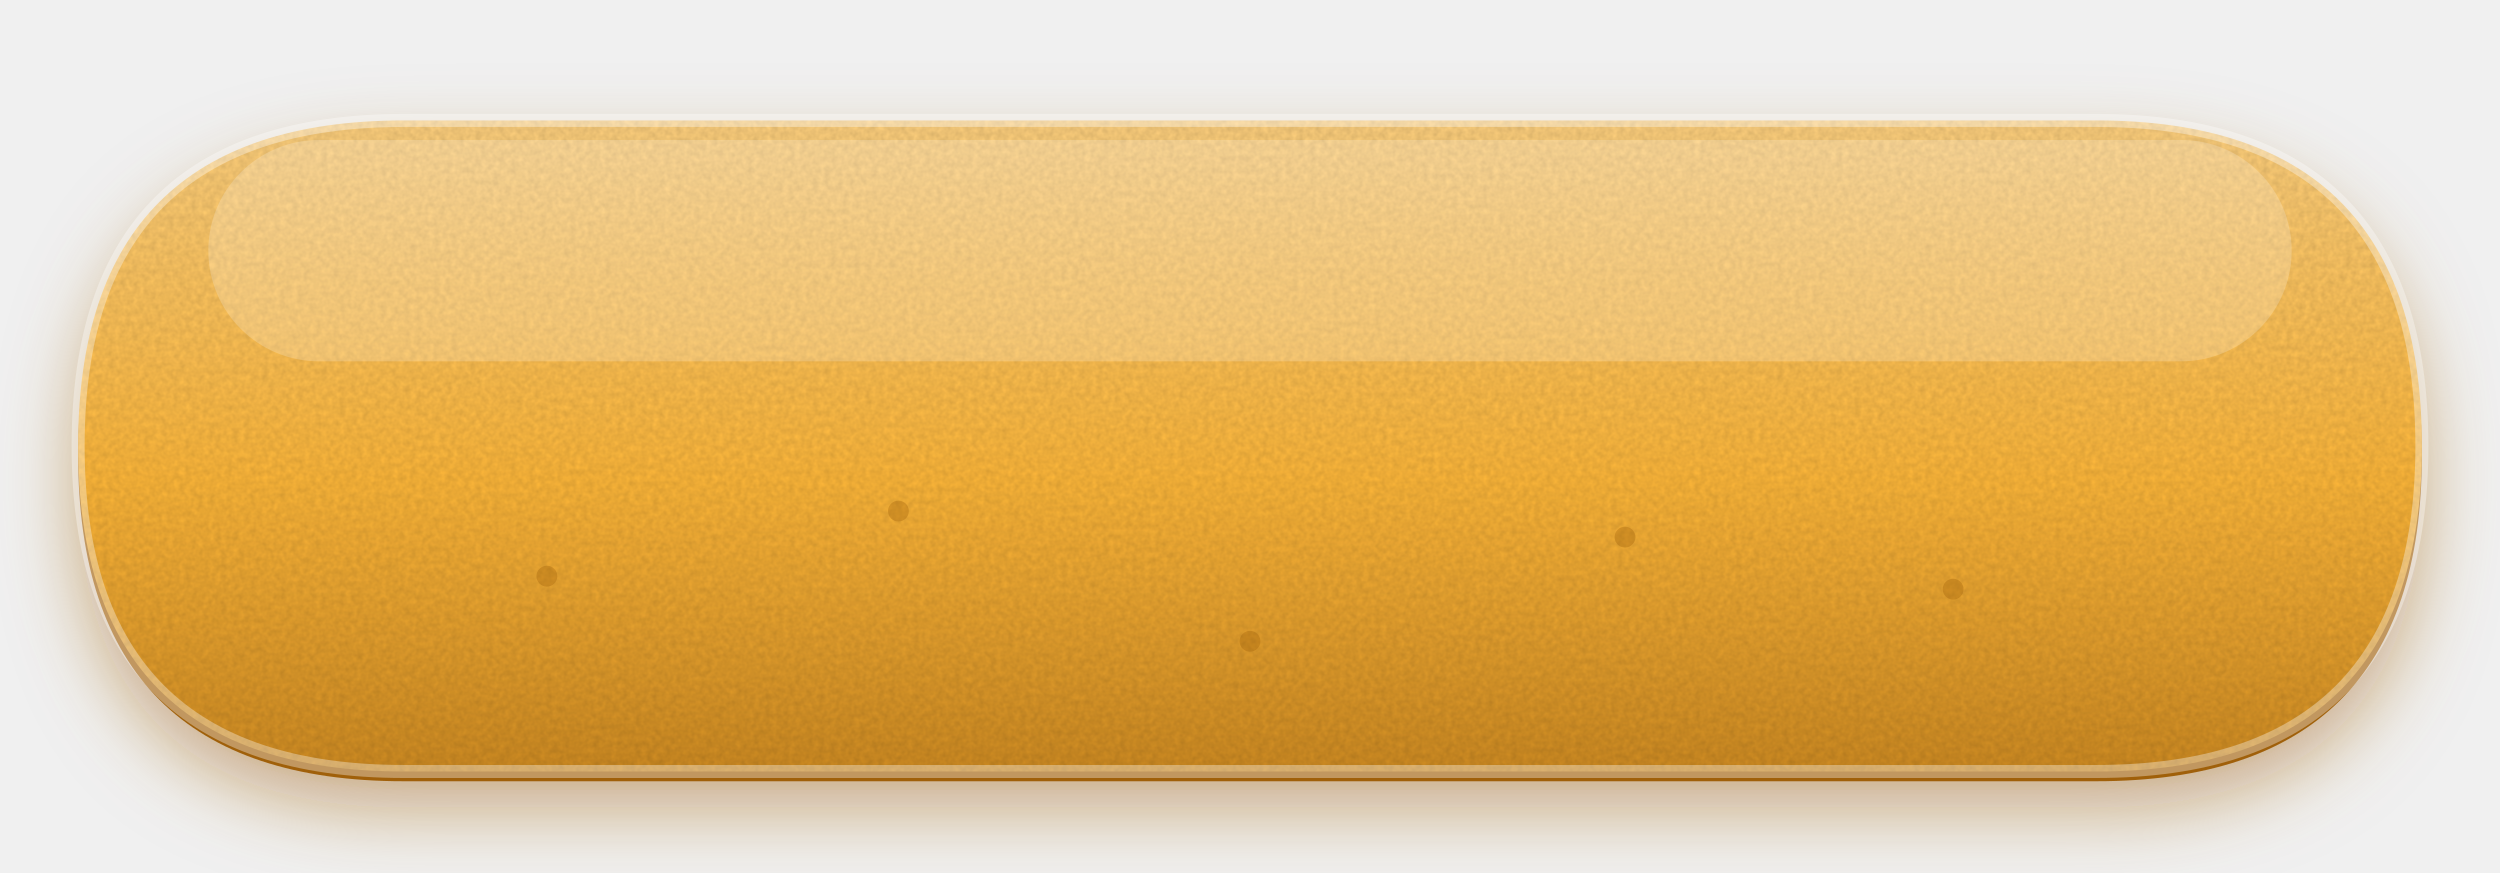
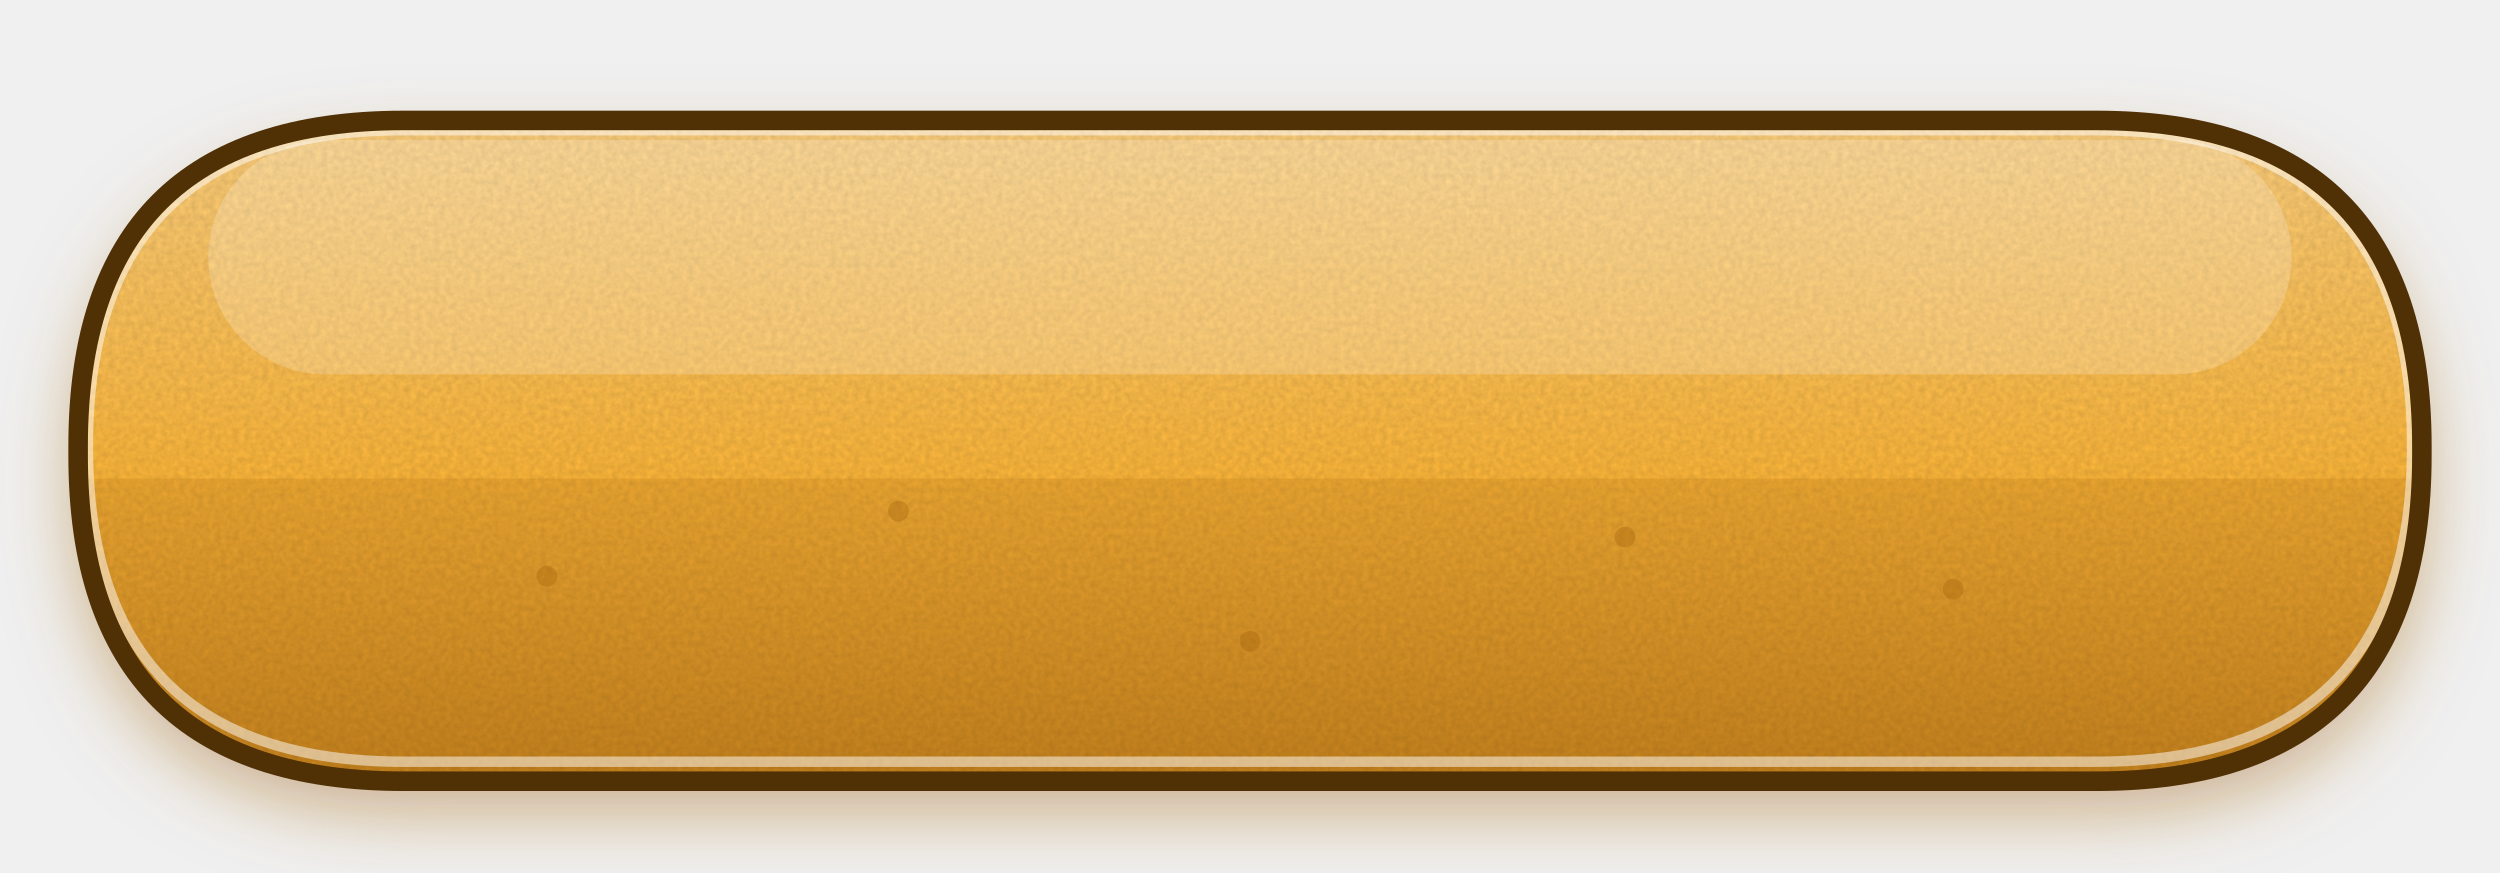
<svg xmlns="http://www.w3.org/2000/svg" viewBox="-12 -12 384 134" width="384" height="134">
  <defs>
    <filter id="sh" x="-30%" y="-40%" width="160%" height="200%">
      <feGaussianBlur stdDeviation="6" />
    </filter>
    <filter id="gs" x="-20%" y="-20%" width="140%" height="140%">
      <feGaussianBlur stdDeviation="2" />
    </filter>
    <filter id="glow" x="-50%" y="-50%" width="200%" height="200%">
      <feGaussianBlur stdDeviation="4" />
    </filter>
    <filter id="grain">
      <feTurbulence type="fractalNoise" baseFrequency="1.1" numOctaves="2" />
      <feColorMatrix values="0 0 0 0 0  0 0 0 0 0  0 0 0 0 0  0 0 0 .7 0" />
    </filter>
  </defs>
  <defs>
    <linearGradient id="f332" x1="0" y1="0" x2="0" y2="1">
      <stop offset="0" stop-color="#ffd17f" />
      <stop offset=".55" stop-color="#ffb83a" />
      <stop offset="1" stop-color="#d08c22" />
    </linearGradient>
    <clipPath id="c332">
      <path d="M50.0 6.5 H310.0 Q360 6.5 360 56.5 V56.5 Q360 106.5 310.0 106.5 H50.0 Q0 106.5 0 56.5 V56.5 Q0 6.5 50.0 6.5 Z" />
    </clipPath>
  </defs>
  <path d="M50.0 8.0 H310.0 Q360 8.0 360 58.0 V58.0 Q360 108.0 310.0 108.0 H50.0 Q0 108.0 0 58.0 V58.0 Q0 8.0 50.0 8.0 Z" fill="#a0600a" opacity=".5" filter="url(#sh)" transform="translate(0 4)" />
  <path d="M50.0 8.0 H310.0 Q360 8.0 360 58.0 V58.0 Q360 108.0 310.0 108.0 H50.0 Q0 108.0 0 58.0 V58.0 Q0 8.0 50.0 8.0 Z" fill="#a0600a" />
  <path d="M50.0 6.5 H310.0 Q360 6.5 360 56.5 V56.5 Q360 106.5 310.0 106.5 H50.0 Q0 106.5 0 56.5 V56.5 Q0 6.5 50.0 6.5 Z" fill="url(#f332)" />
  <g clip-path="url(#c332)">
    <rect x="0" y="6.5" width="360" height="100" filter="url(#grain)" opacity=".22" />
    <circle cx="72.0" cy="76.5" r="1.6" fill="#a0600a" opacity=".35" />
    <circle cx="180.0" cy="86.5" r="1.6" fill="#a0600a" opacity=".35" />
    <circle cx="288.0" cy="78.5" r="1.6" fill="#a0600a" opacity=".35" />
    <circle cx="126" cy="66.5" r="1.6" fill="#a0600a" opacity=".35" />
    <circle cx="237.6" cy="70.5" r="1.6" fill="#a0600a" opacity=".35" />
-     <rect x="20.0" y="9.5" width="320.0" height="34.0" rx="17.0" fill="#fff" opacity="0.2" />
+     <rect x="0" y="61.5" width="360" height="45.0" fill="#a0600a" opacity=".18" />
+     <rect x="20.0" y="9.5" width="320.0" height="36.0" rx="18.0" fill="#fff" opacity="0.2" />
  </g>
-   <path d="M50.0 6.5 H310.0 Q360 6.5 360 56.5 V56.5 Q360 106.5 310.0 106.5 H50.0 Q0 106.5 0 56.5 V56.5 Q0 6.5 50.0 6.5 Z" fill="none" stroke="#fff" stroke-opacity=".35" stroke-width="2" />
+   <path d="M50.0 8.0 H310.0 Q358.5 8.0 358.5 56.5 V56.5 Q358.5 105.0 310.0 105.0 H50.0 Q1.5 105.0 1.5 56.5 V56.5 Q1.5 8.0 50.0 8.0 Z" fill="none" stroke="#fff" stroke-opacity=".5" stroke-width="1.6" />
+   <path d="M50.0 6.5 H310.0 Q360 6.5 360 56.5 V58.0 Q360 108.0 310.0 108.0 H50.0 Q0 108.0 0 58.0 V56.5 Q0 6.5 50.0 6.5 Z" fill="none" stroke="#503005" stroke-width="3" />
</svg>
